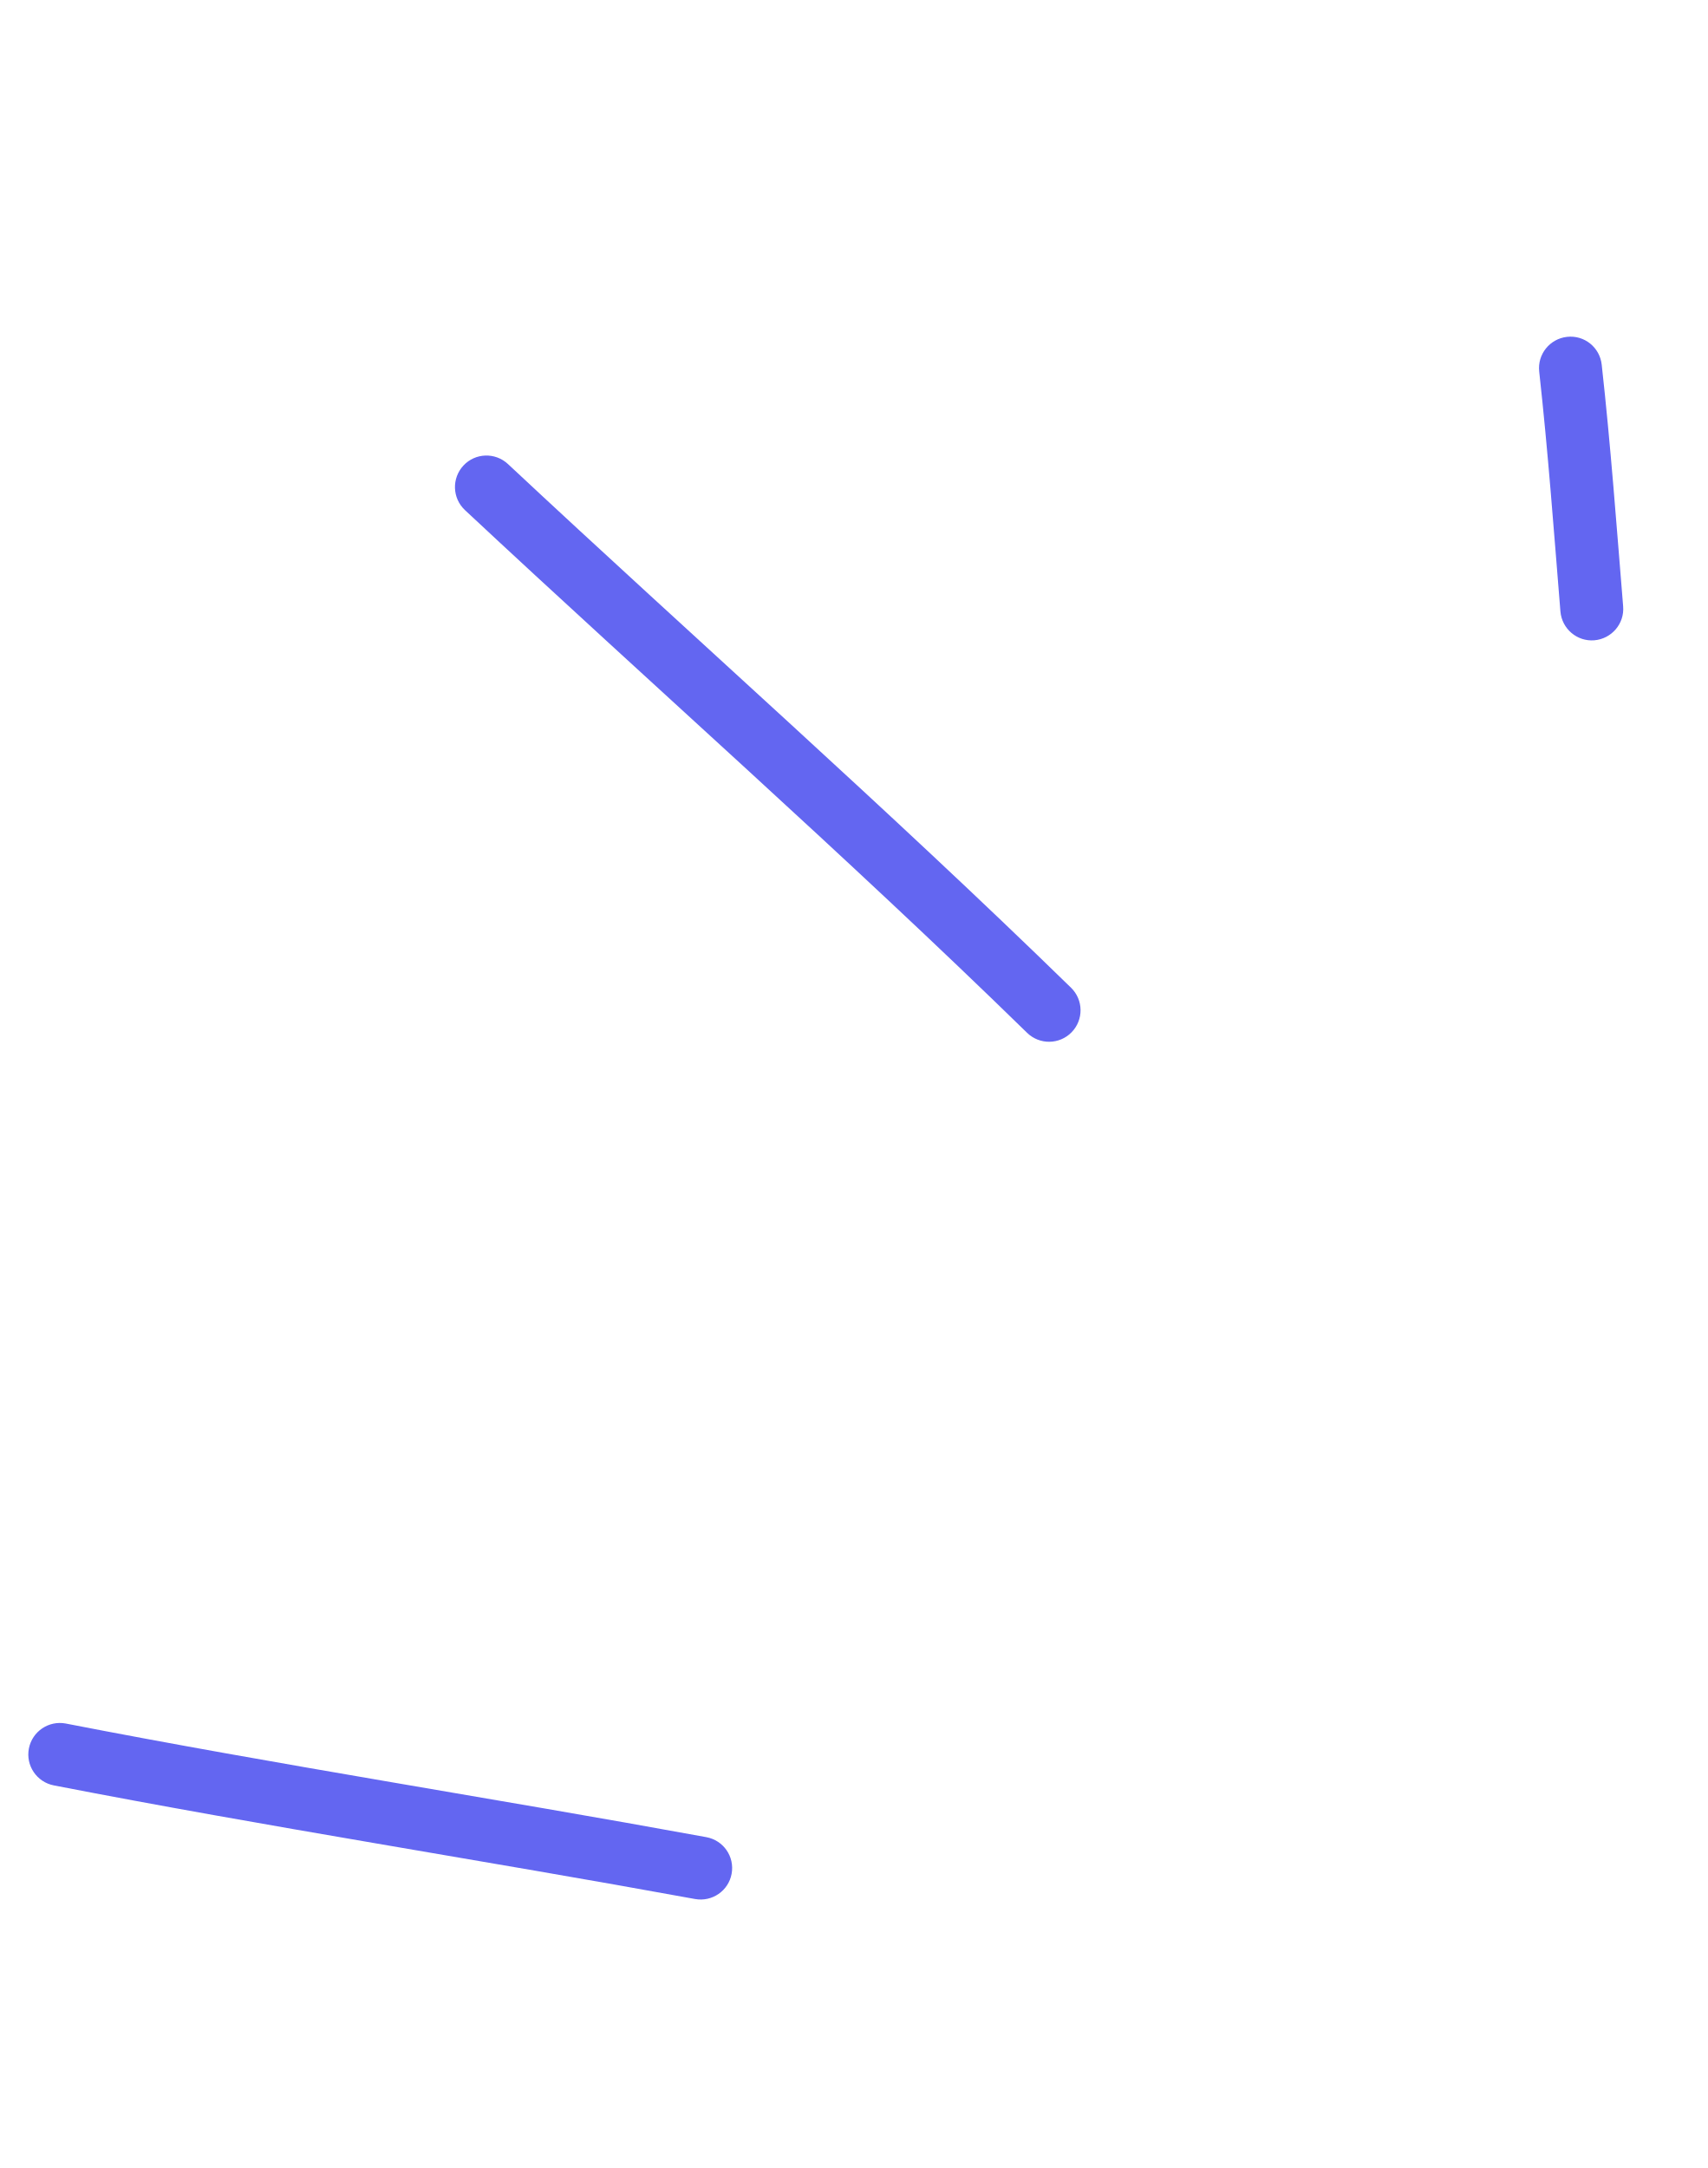
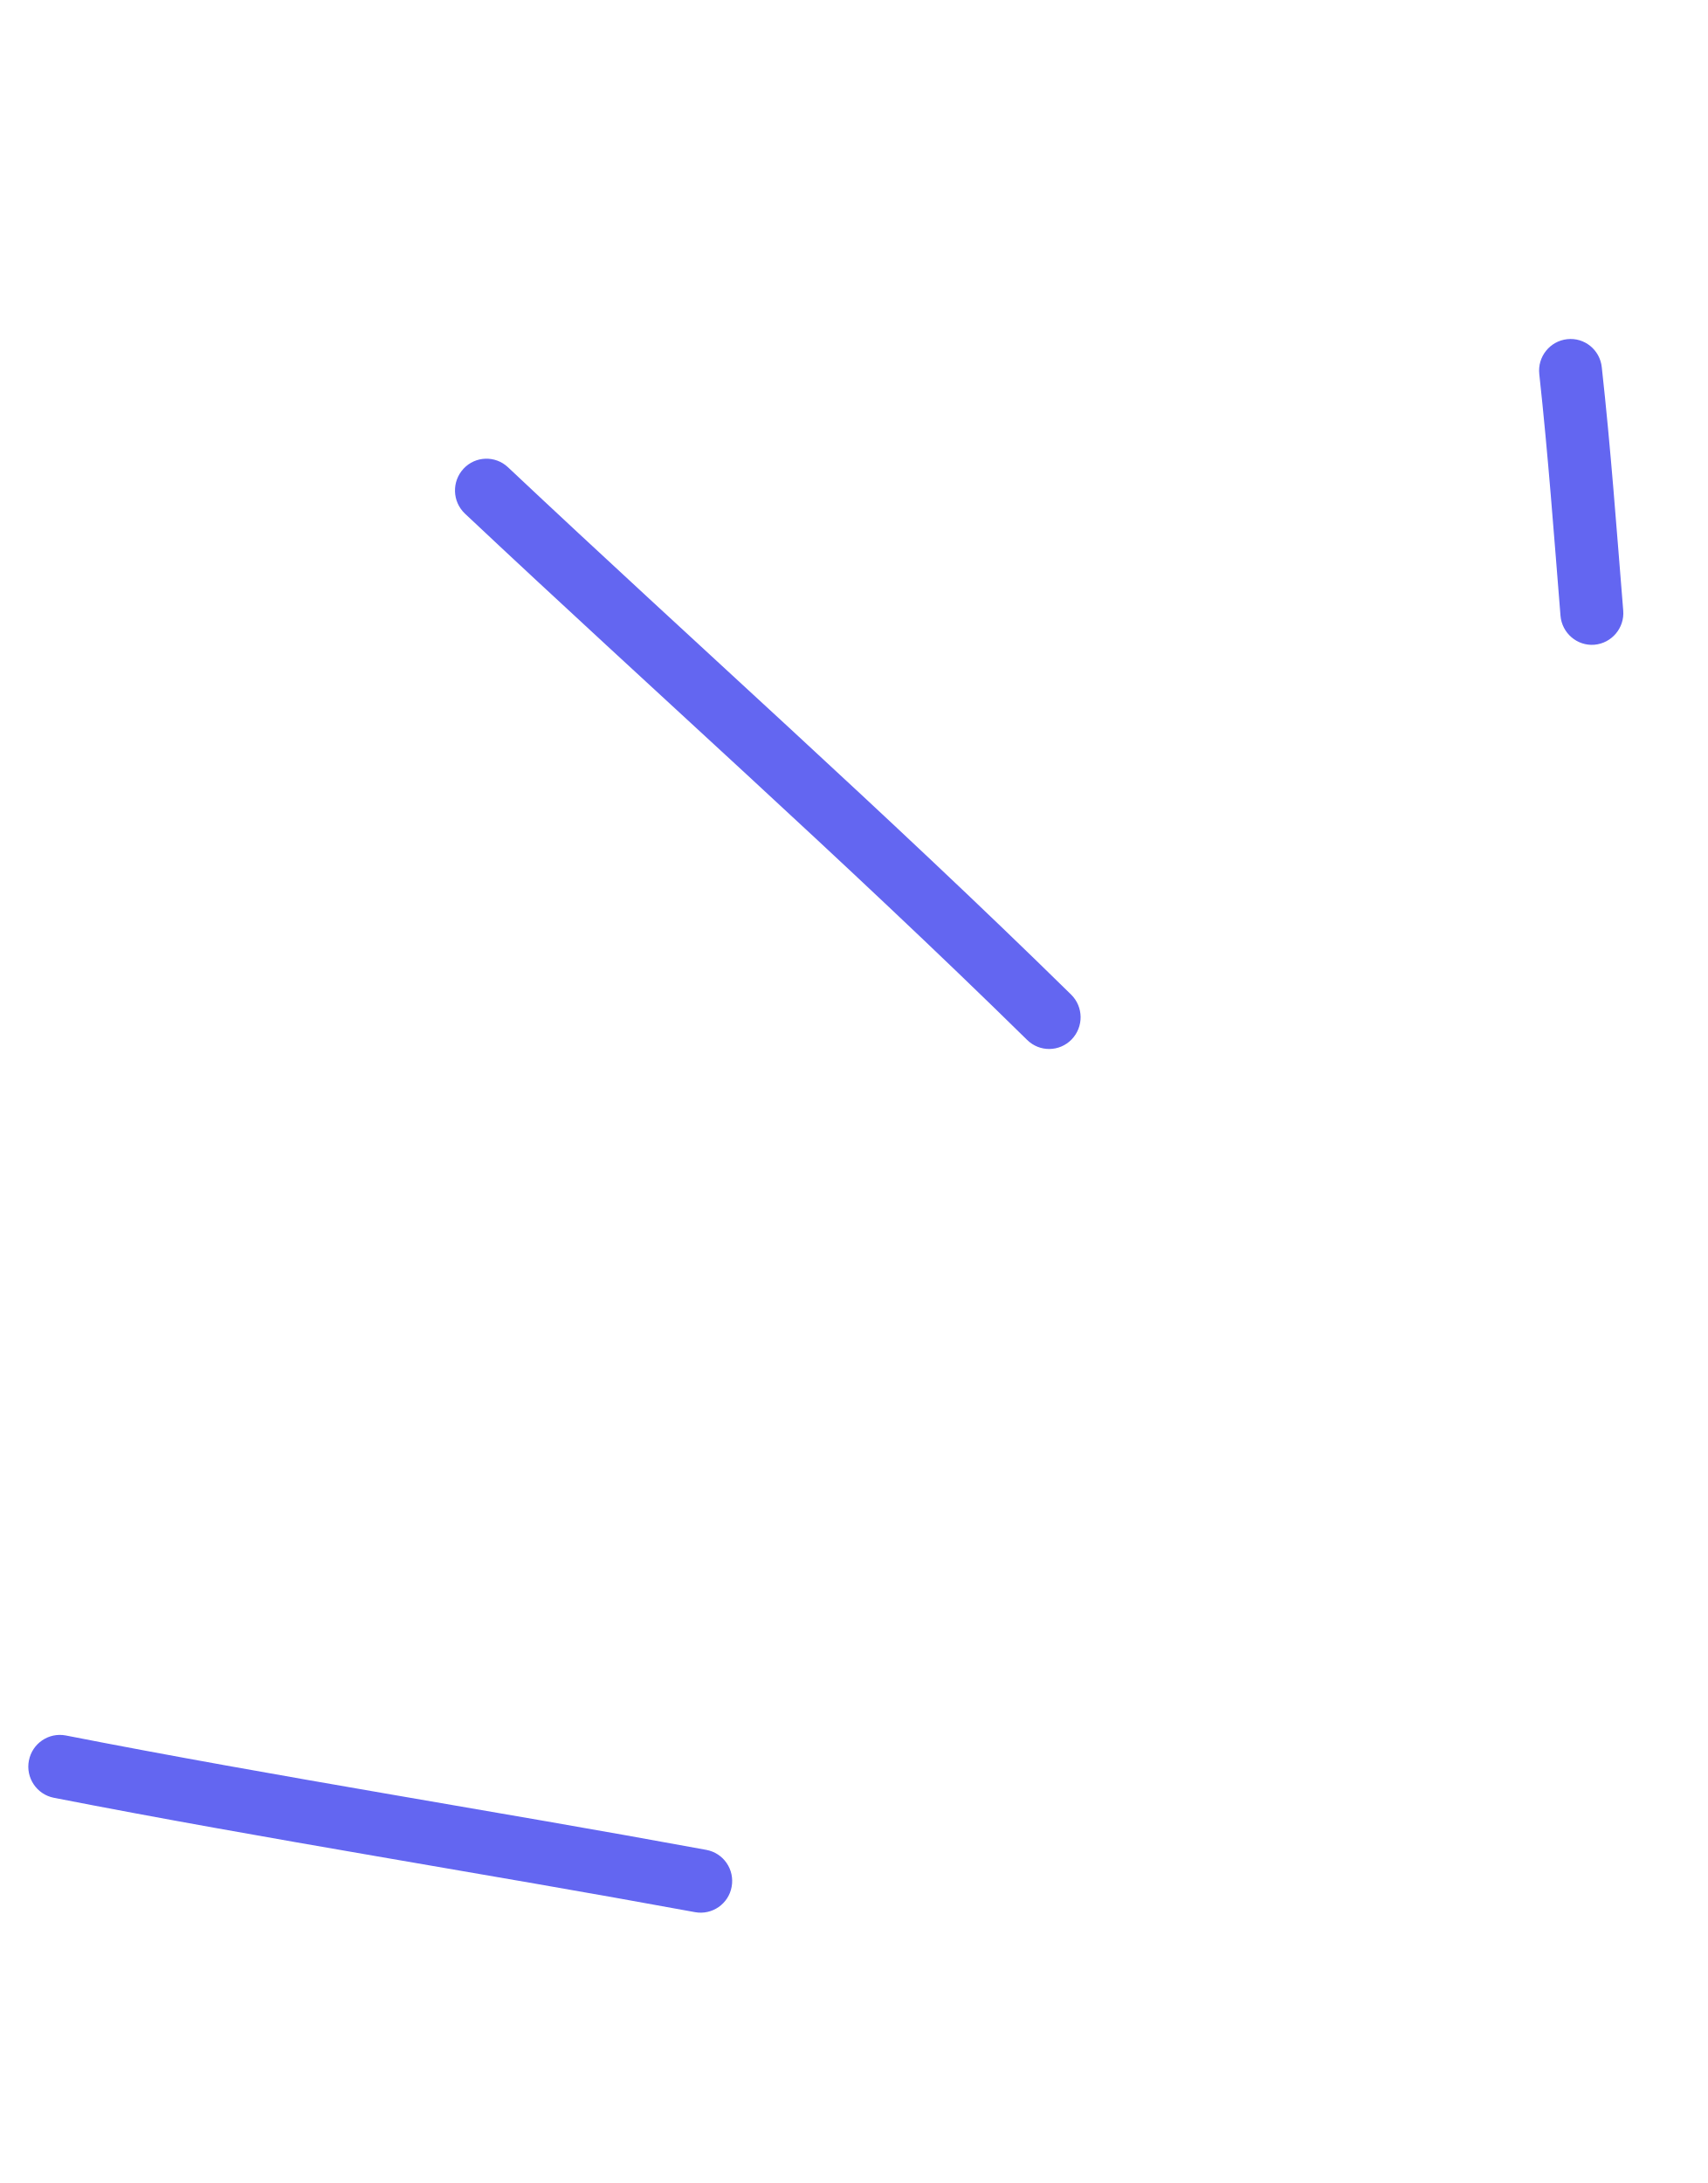
- <svg xmlns="http://www.w3.org/2000/svg" width="89" height="113" viewBox="0 0 89 113" fill="none">
-   <path fill-rule="evenodd" clip-rule="evenodd" d="M84.62 31.602C84.275 27.387 83.97 23.214 83.503 19.01C83.405 18.106 82.598 17.458 81.699 17.557C80.795 17.655 80.144 18.468 80.244 19.367C80.706 23.547 81.009 27.685 81.35 31.871C81.427 32.776 82.219 33.447 83.115 33.374C84.019 33.297 84.696 32.507 84.62 31.602Z" fill="#6366f1" />
-   <path fill-rule="evenodd" clip-rule="evenodd" d="M55.839 51.484C46.272 42.151 36.24 33.307 26.48 24.185C25.815 23.566 24.779 23.603 24.163 24.262C23.544 24.927 23.575 25.961 24.238 26.586C33.983 35.69 44.001 44.514 53.545 53.832C54.198 54.467 55.234 54.451 55.866 53.804C56.501 53.152 56.485 52.116 55.839 51.484Z" fill="#6366f1" />
-   <path fill-rule="evenodd" clip-rule="evenodd" d="M36.82 95.755C25.706 93.72 14.518 91.993 3.428 89.833C2.541 89.665 1.681 90.245 1.507 91.13C1.331 92.021 1.916 92.883 2.801 93.057C13.907 95.215 25.107 96.946 36.235 98.98C37.125 99.141 37.98 98.553 38.142 97.664C38.306 96.768 37.716 95.919 36.82 95.755Z" fill="#6366f1" />
+ <svg xmlns="http://www.w3.org/2000/svg" width="61" height="78" viewBox="0 0 61 78" fill="none">
+   <path fill-rule="evenodd" clip-rule="evenodd" d="M57.998 21.814C57.761 18.904 57.553 16.024 57.232 13.122C57.166 12.498 56.612 12.051 55.996 12.119C55.376 12.187 54.93 12.748 54.999 13.368C55.315 16.254 55.523 19.11 55.757 22C55.809 22.624 56.353 23.087 56.967 23.037C57.586 22.984 58.05 22.438 57.998 21.814Z" fill="#6366F1" />
+   <path fill-rule="evenodd" clip-rule="evenodd" d="M38.272 35.538C31.715 29.096 24.838 22.991 18.149 16.694C17.694 16.267 16.983 16.293 16.561 16.748C16.137 17.207 16.158 17.92 16.612 18.352C23.292 24.636 30.158 30.727 36.7 37.158C37.147 37.597 37.857 37.586 38.29 37.14C38.725 36.689 38.715 35.974 38.272 35.538Z" fill="#6366F1" />
+   <path fill-rule="evenodd" clip-rule="evenodd" d="M25.236 66.097C17.619 64.692 9.951 63.5 2.349 62.009C1.741 61.893 1.152 62.293 1.033 62.904C0.912 63.52 1.313 64.114 1.92 64.235C9.532 65.724 17.208 66.919 24.835 68.323C25.445 68.434 26.032 68.028 26.142 67.415C26.255 66.796 25.85 66.21 25.236 66.097Z" fill="#6366F1" />
</svg>
